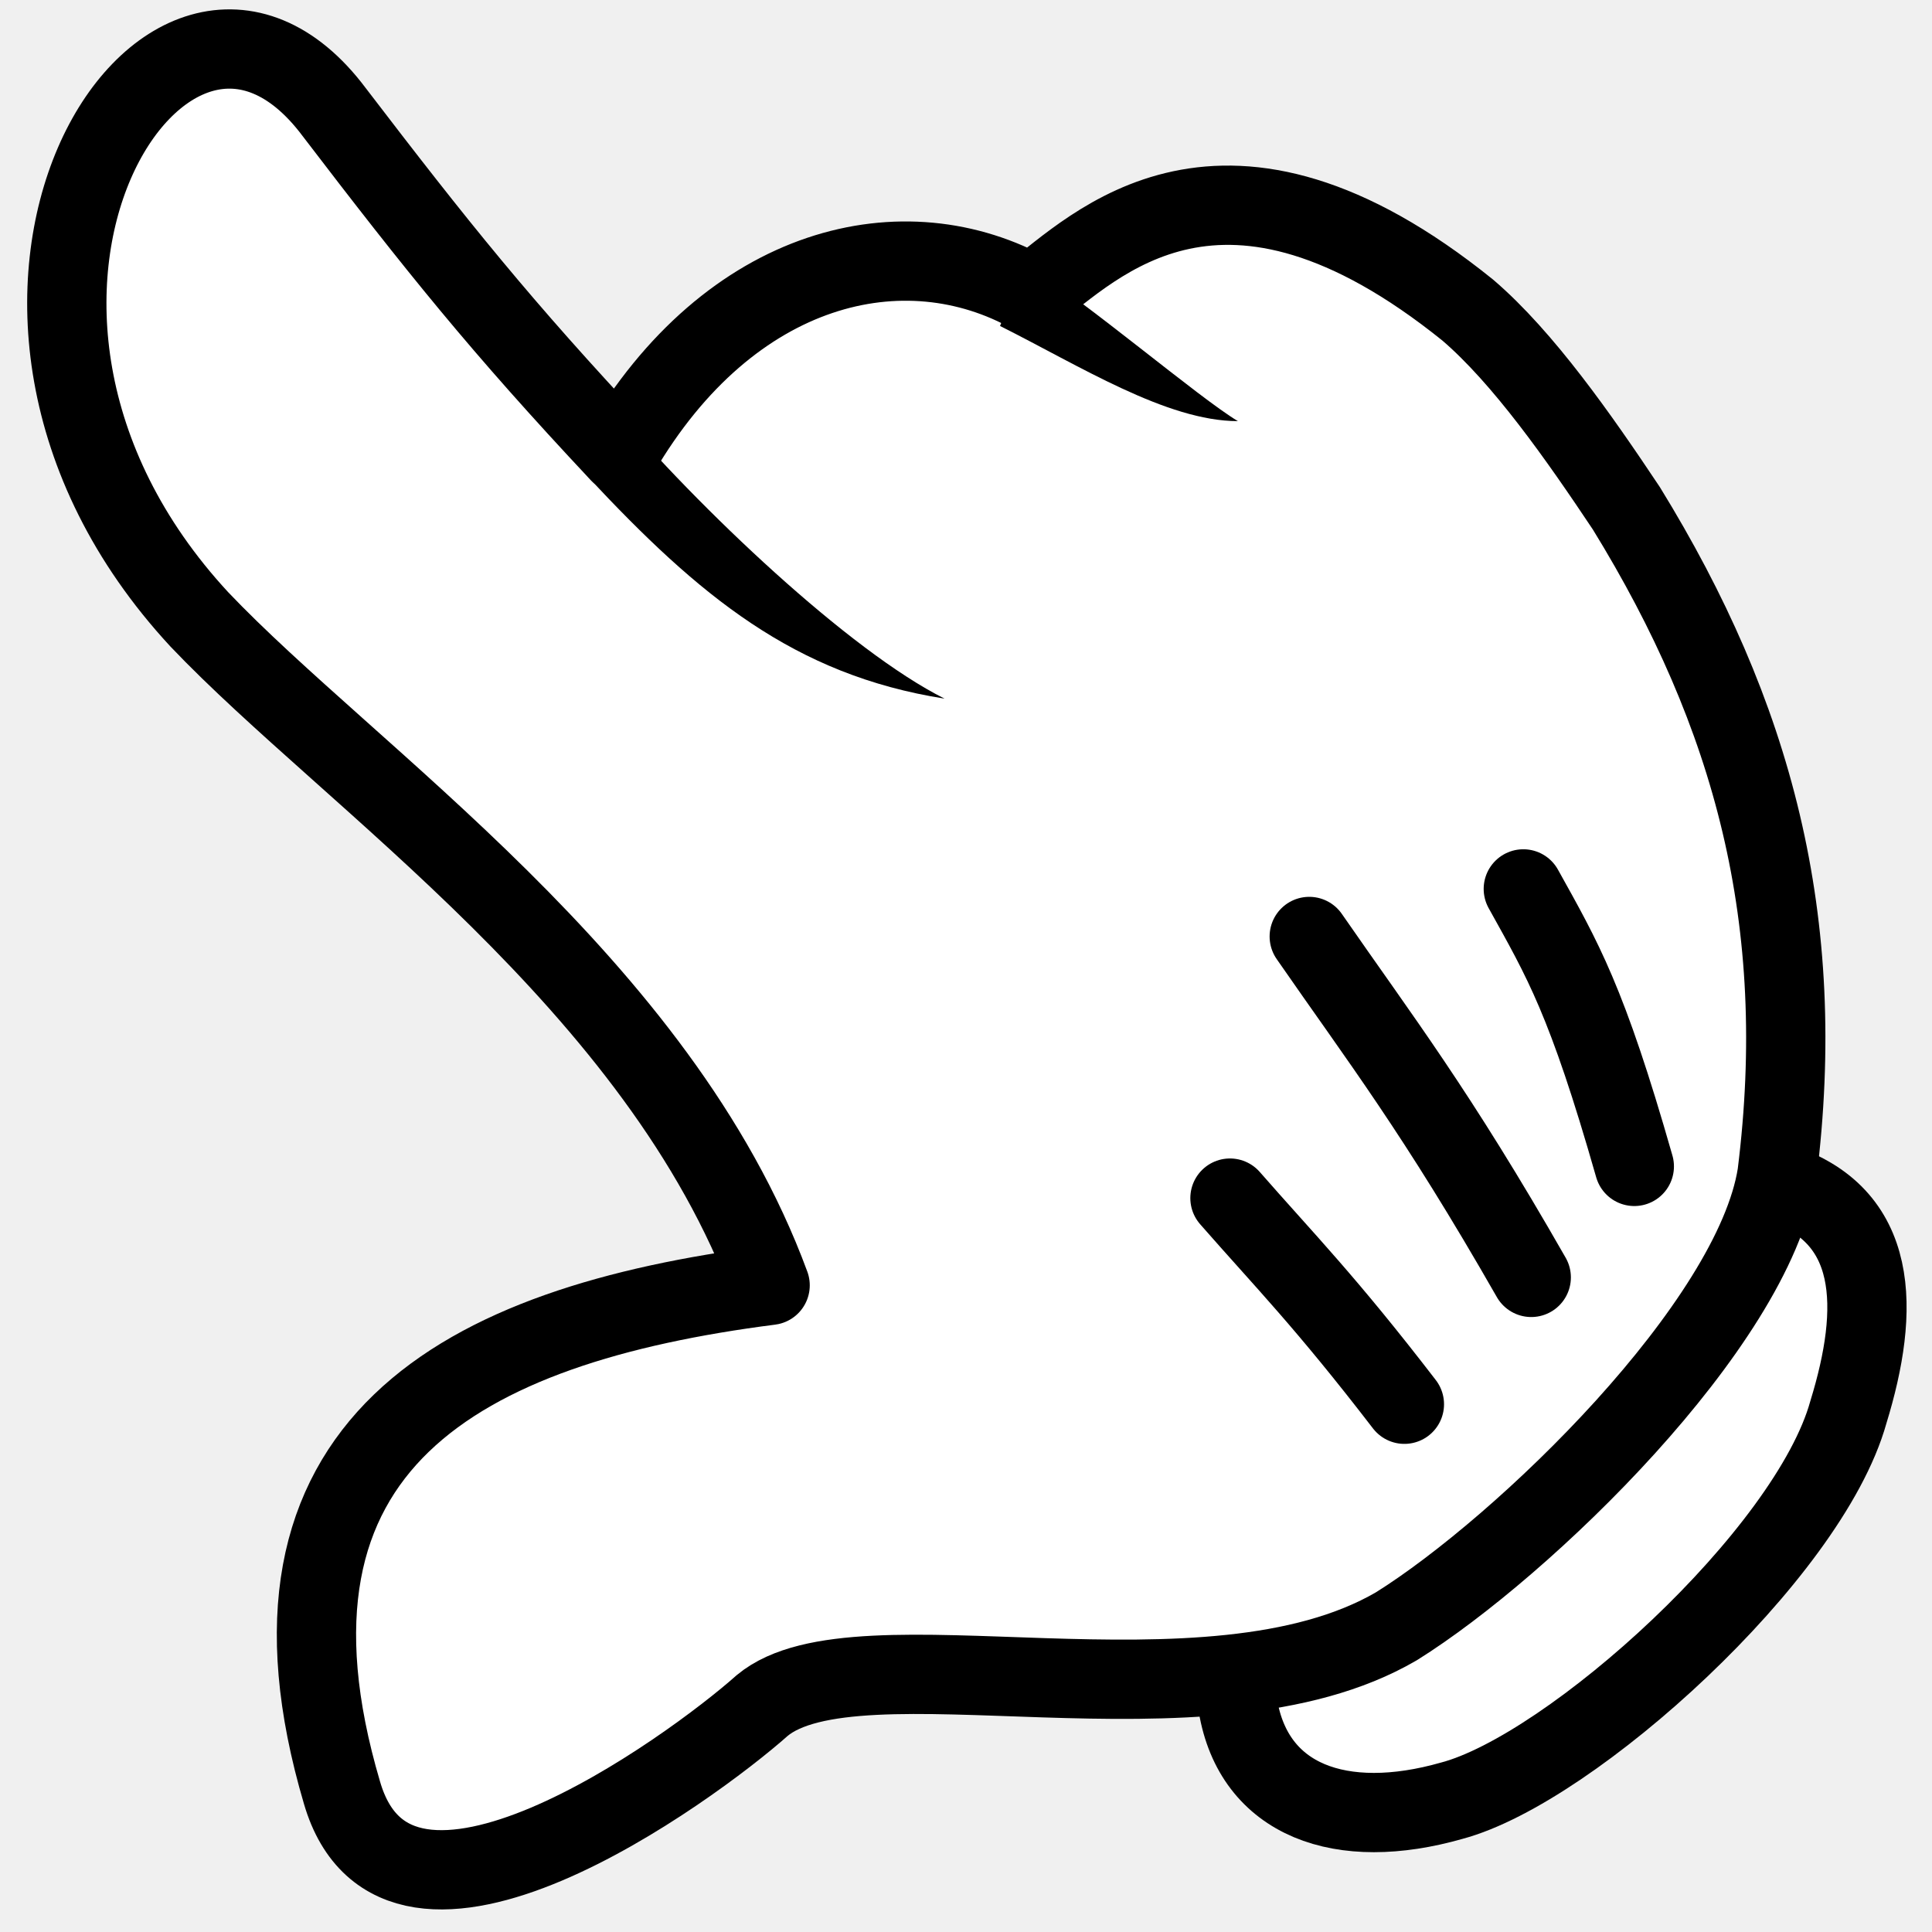
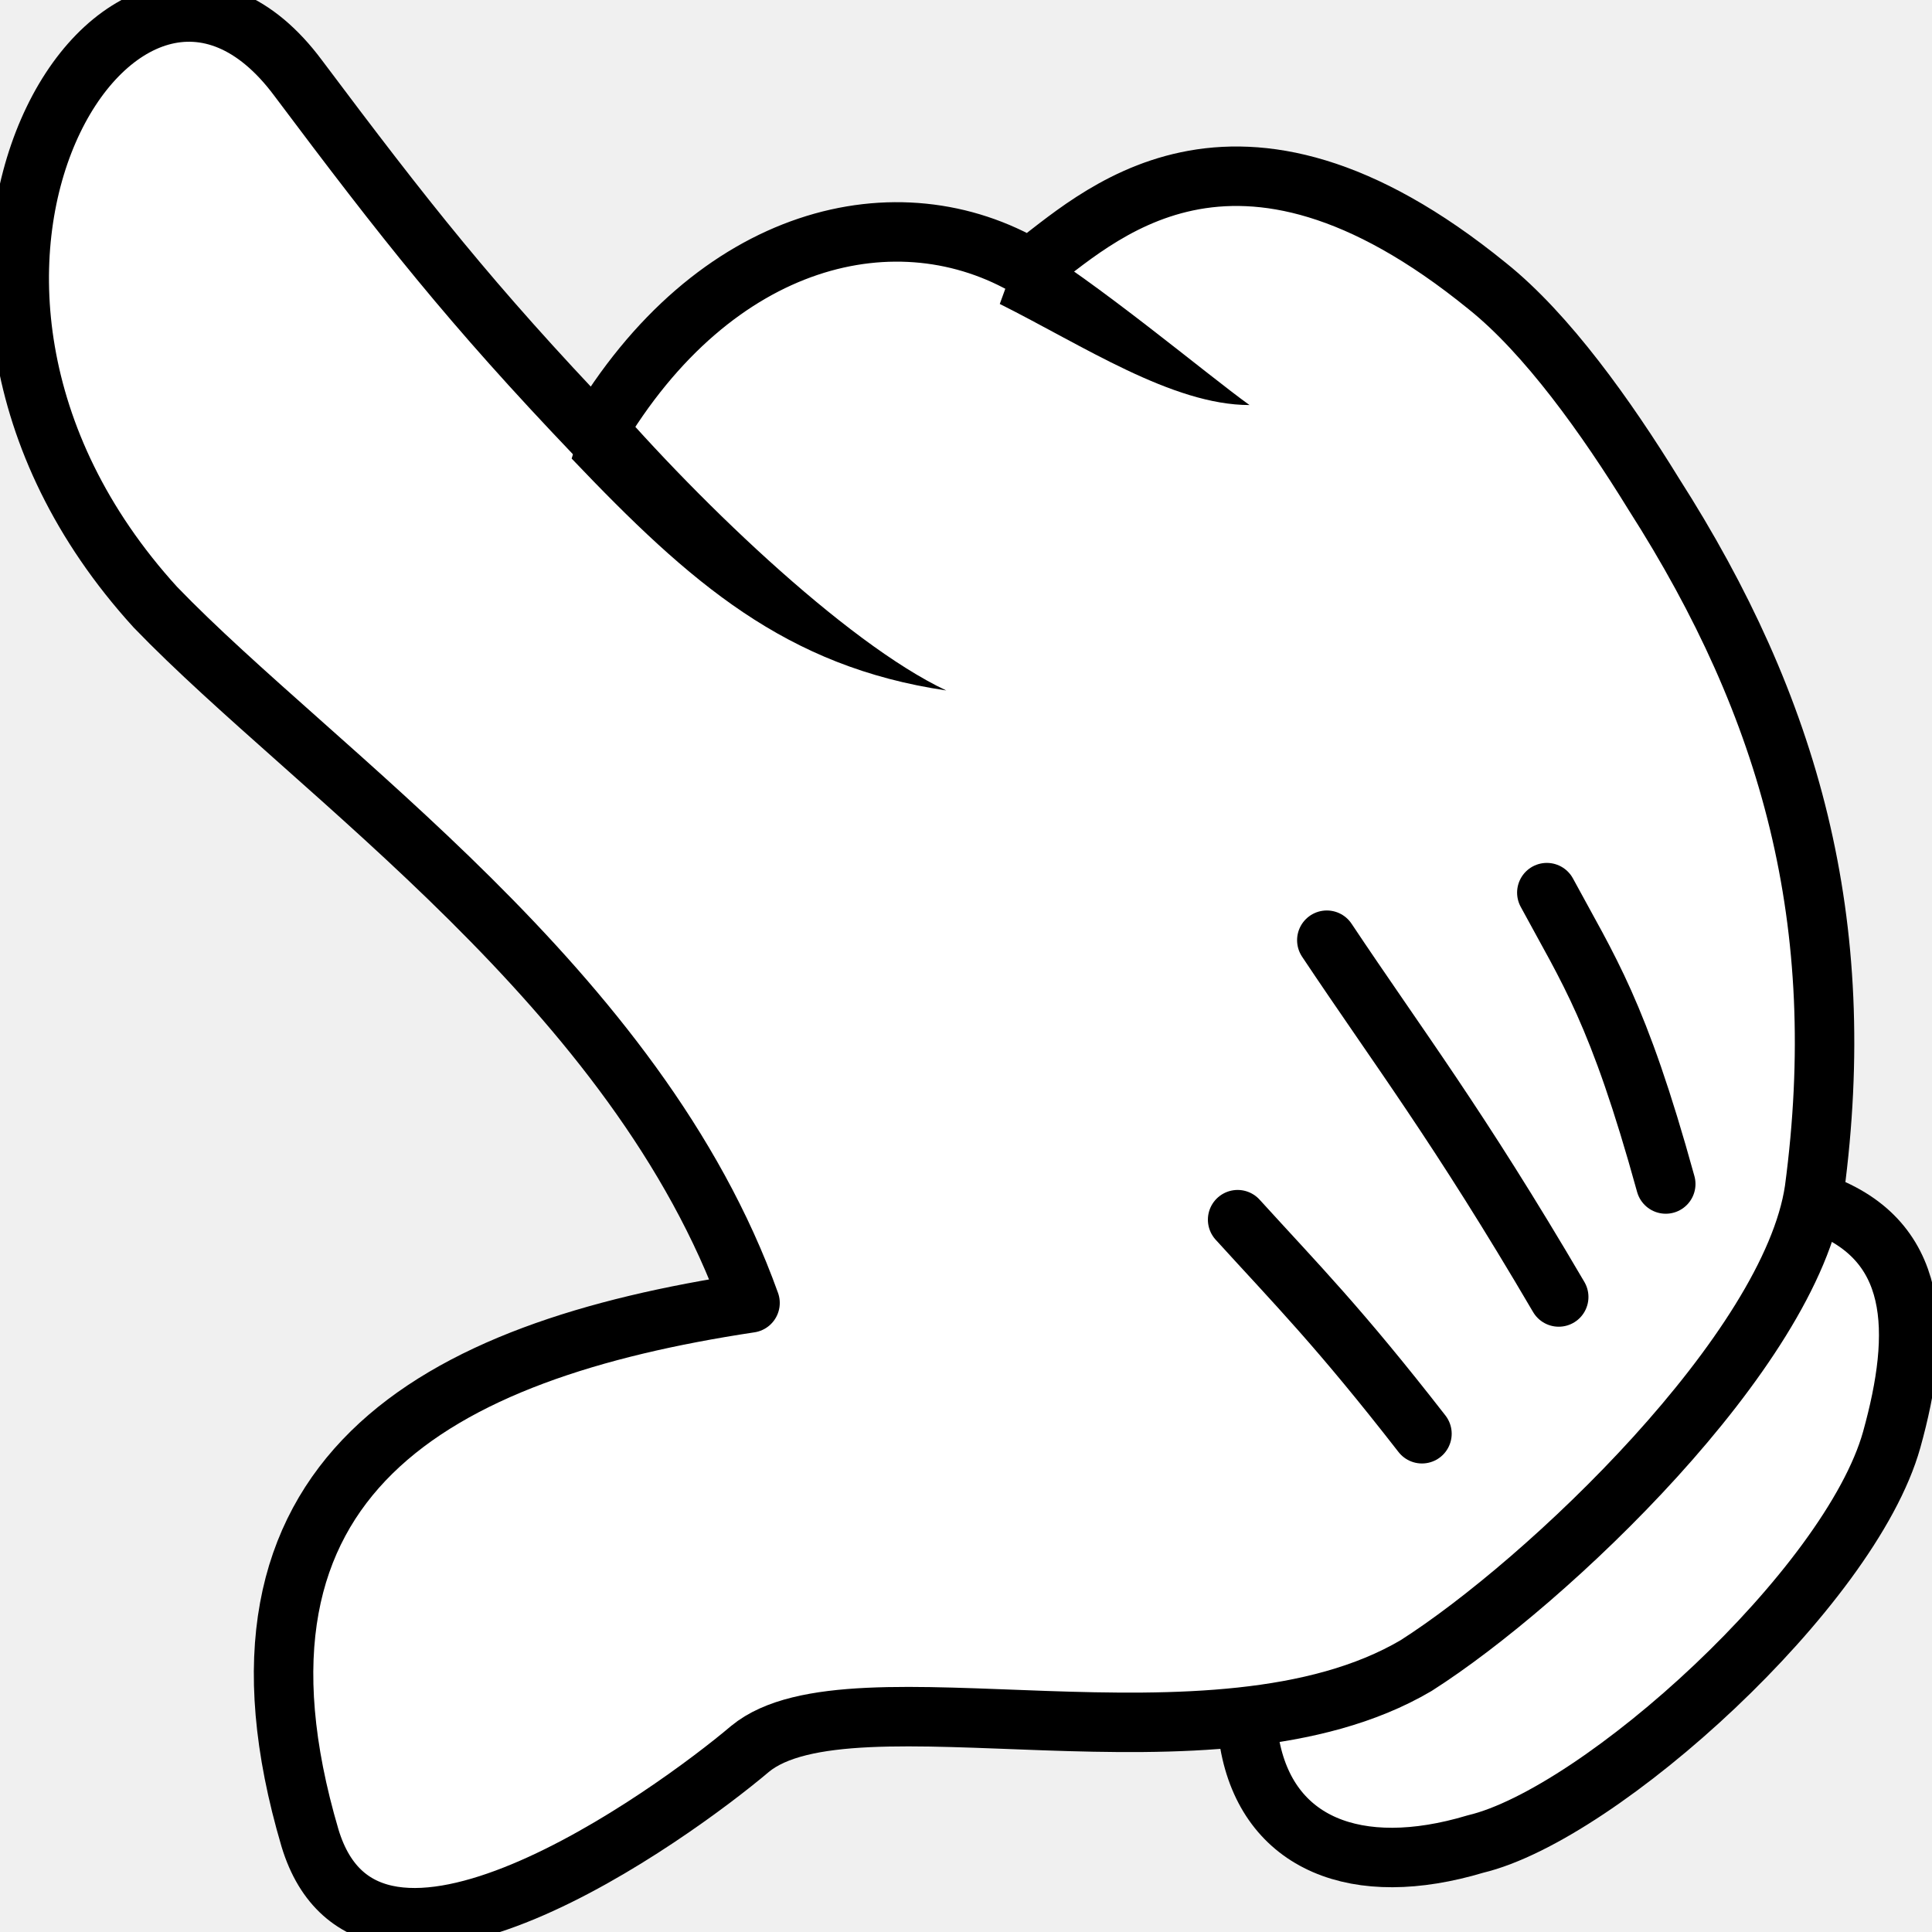
- <svg xmlns="http://www.w3.org/2000/svg" version="1.1" id="svg2" x="0px" y="0px" viewBox="0 0 30 30" style="enable-background:new 0 0 30 30;" xml:space="preserve">
+ <svg xmlns="http://www.w3.org/2000/svg" version="1.1" id="svg2" x="0px" y="0px" viewBox="0 0 40 40" style="enable-background:new 0 0 40 40;" xml:space="preserve">
  <style type="text/css">
	.st0{fill:#FFFFFF;stroke:#000000;stroke-linecap:round;stroke-linejoin:round;}
	.st1{fill:none;stroke:#000000;stroke-linecap:round;stroke-linejoin:round;}
</style>
  <g id="layer1" transform="translate(0 -796.36)">
    <g id="g5413" transform="translate(780,-560)">
      <g id="g3915-8-3" transform="matrix(1.2311 0 0 1.2311 -713.75 265.62)">
-         <path id="path3894-3-6" class="st0" d="M-31.4,900.9     c1.3,0.4,1.3,1.6,0.9,2.9c-0.5,1.8-3.5,4.5-5,4.9c-1.4,0.4-2.5,0-2.7-1.2" />
-         <path id="path3112-8-6" class="st0" d="M-49.5,908.6     c0.7,2.4,4.4-0.3,5.3-1.1c1.2-1,5.6,0.4,8-1c1.6-1,4.5-3.8,4.8-5.7c0.4-3.2-0.3-5.8-1.9-8.4c-0.6-0.9-1.3-1.9-2-2.5     c-3.1-2.5-4.7-0.8-5.5-0.2c-1.6-0.9-3.8-0.4-5.2,2c-1.5-1.6-2.3-2.6-3.6-4.3c-2.1-2.8-5.4,2.4-1.7,6.4c1.9,2,5.8,4.6,7.2,8.4     C-48,902.7-50.8,904.2-49.5,908.6L-49.5,908.6z" />
-         <path id="path3882-8-1" d="M-46.4,892c1.4,1.5,2.6,2.5,4.5,2.8     c-1.2-0.6-3.1-2.4-4.2-3.7L-46.4,892z" />
-         <path id="path3884-7-6" d="M-40.9,889.3l-0.3,0.8     c1,0.5,2.1,1.2,3,1.2C-38.7,891-40.1,889.8-40.9,889.3L-40.9,889.3z" />
-         <path id="path3886-1-1" class="st1" d="M-33.2,900.7     c-0.6-2.1-0.9-2.6-1.4-3.5" />
-         <path id="path3888-9-0" class="st1" d="M-34.5,902.1     c-1.2-2.1-1.9-3-2.8-4.3" />
-         <path id="path3890-3-1" class="st1" d="M-36.1,903.7     c-1-1.3-1.5-1.8-2.2-2.6" />
+         <path id="path3894-3-6" class="st0" d="M-23.3,906.2     c1.8,0.6,1.8,2.2,1.3,4c-0.7,2.5-4.9,6.3-7,6.8c-2,0.6-3.5,0-3.8-1.7" />
+         <path id="path3112-8-6" class="st0" d="M-48.6,916.9     c1,3.3,6.1-0.4,7.4-1.5c1.7-1.4,7.8,0.6,11.2-1.4c2.2-1.4,6.3-5.3,6.7-8c0.6-4.5-0.4-8.1-2.7-11.7c-0.8-1.3-1.8-2.7-2.8-3.5     c-4.3-3.5-6.6-1.1-7.7-0.3c-2.2-1.3-5.3-0.6-7.3,2.8c-2.1-2.2-3.2-3.6-5-6c-2.9-3.9-7.5,3.3-2.4,8.9c2.7,2.8,8.1,6.4,10,11.7     C-46.5,908.7-50.4,910.8-48.6,916.9L-48.6,916.9z" />
+         <path id="path3882-8-1" d="M-44.2,893.7c2,2.1,3.6,3.5,6.3,3.9     c-1.7-0.8-4.3-3.3-5.9-5.2L-44.2,893.7z" />
+         <path id="path3884-7-6" d="M-36.6,890l-0.4,1.1     c1.4,0.7,2.9,1.7,4.2,1.7C-33.5,892.3-35.4,890.7-36.6,890L-36.6,890z" />
+         <path id="path3886-1-1" class="st1" d="M-25.8,905.9     c-0.8-2.9-1.3-3.6-2-4.9" />
+         <path id="path3888-9-0" class="st1" d="M-27.6,907.8     c-1.7-2.9-2.7-4.2-3.9-6" />
+         <path id="path3890-3-1" class="st1" d="M-29.9,910.1     c-1.4-1.8-2.1-2.5-3.1-3.6" />
      </g>
    </g>
  </g>
</svg>
